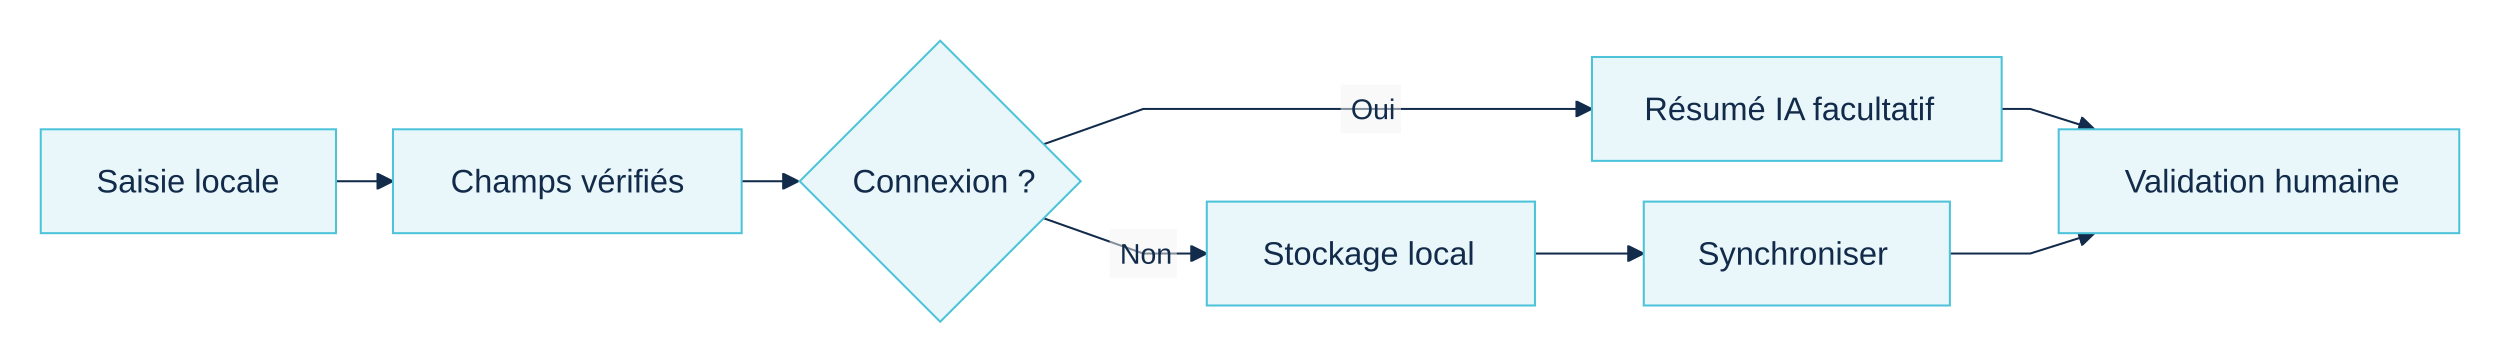
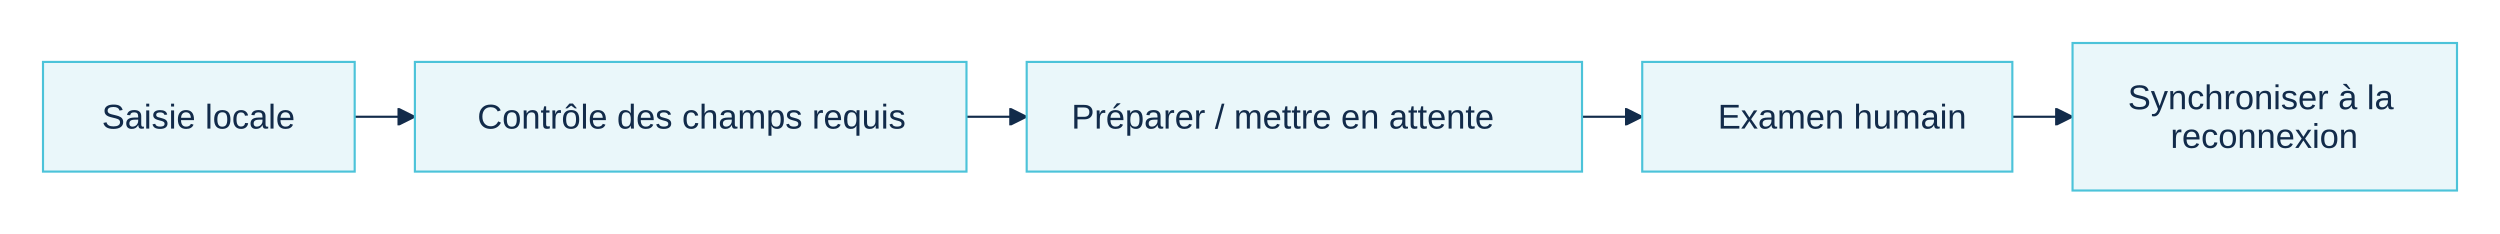
- <svg xmlns="http://www.w3.org/2000/svg" id="my-svg" width="100%" class="flowchart" style="max-width: 1203.44px; background-color: rgb(243, 243, 243);" viewBox="-12 -12 1227.438 177.969" role="graphics-document document" aria-roledescription="flowchart-v2" font-family="Segoe UI, Arial, sans-serif" font-size="16px" fill="#122B4A">
+ <svg xmlns="http://www.w3.org/2000/svg" id="my-svg" width="100%" class="flowchart" style="max-width: 1138.66px; background-color: rgb(243, 243, 243);" viewBox="-12 -12 1162.664 108.6" role="graphics-document document" aria-roledescription="flowchart-v2" font-family="Segoe UI, Arial, sans-serif" font-size="16px" fill="#122B4A">
  <style>#my-svg{font-family:Segoe UI,Arial,sans-serif;font-size:16px;fill:#122B4A;}@keyframes edge-animation-frame{from{stroke-dashoffset:0;}}@keyframes dash{to{stroke-dashoffset:0;}}#my-svg .edge-animation-slow{stroke-dasharray:9,5!important;stroke-dashoffset:900;animation:dash 50s linear infinite;stroke-linecap:round;}#my-svg .edge-animation-fast{stroke-dasharray:9,5!important;stroke-dashoffset:900;animation:dash 20s linear infinite;stroke-linecap:round;}#my-svg .error-icon{fill:#F3F3F3;}#my-svg .error-text{fill:#122B4A;stroke:#122B4A;}#my-svg .edge-thickness-normal{stroke-width:1px;}#my-svg .edge-thickness-thick{stroke-width:3.5px;}#my-svg .edge-pattern-solid{stroke-dasharray:0;}#my-svg .edge-thickness-invisible{stroke-width:0;fill:none;}#my-svg .edge-pattern-dashed{stroke-dasharray:3;}#my-svg .edge-pattern-dotted{stroke-dasharray:2;}#my-svg .marker{fill:#122B4A;stroke:#122B4A;}#my-svg .marker.cross{stroke:#122B4A;}#my-svg svg{font-family:Segoe UI,Arial,sans-serif;font-size:16px;}#my-svg p{margin:0;}#my-svg .label{font-family:Segoe UI,Arial,sans-serif;color:#122B4A;}#my-svg .cluster-label text{fill:#122B4A;}#my-svg .cluster-label span{color:#122B4A;}#my-svg .cluster-label span p{background-color:transparent;}#my-svg .label text,#my-svg span{fill:#122B4A;color:#122B4A;}#my-svg .node rect,#my-svg .node circle,#my-svg .node ellipse,#my-svg .node polygon,#my-svg .node path{fill:#EAF7FA;stroke:#4CC3D9;stroke-width:1px;}#my-svg .rough-node .label text,#my-svg .node .label text,#my-svg .image-shape .label,#my-svg .icon-shape .label{text-anchor:middle;}#my-svg .node .katex path{fill:#000;stroke:#000;stroke-width:1px;}#my-svg .rough-node .label,#my-svg .node .label,#my-svg .image-shape .label,#my-svg .icon-shape .label{text-align:center;}#my-svg .node.clickable{cursor:pointer;}#my-svg .root .anchor path{fill:#122B4A!important;stroke-width:0;stroke:#122B4A;}#my-svg .arrowheadPath{fill:#0c0c0c;}#my-svg .edgePaths .path{stroke:#122B4A;stroke-width:1px;}#my-svg .flowchart-link{stroke:#122B4A;fill:none;}#my-svg .edgeLabel{background-color:#F3F3F3;text-align:center;}#my-svg .edgeLabel p{background-color:#F3F3F3;}#my-svg .edgeLabel rect{opacity:0.5;background-color:#F3F3F3;fill:#F3F3F3;}#my-svg .labelBkg{background-color:rgba(243, 243, 243, 0.5);}#my-svg .cluster rect{fill:#F3F3F3;stroke:#4CC3D9;stroke-width:1px;}#my-svg .cluster text{fill:#122B4A;}#my-svg .cluster span{color:#122B4A;}#my-svg .node .collapsed-indicator{fill:#4CC3D9;stroke:none;opacity:0.6;}#my-svg .node .collapsed-separator{stroke:#4CC3D9;stroke-width:0.75px;}#my-svg div.mermaidTooltip{position:absolute;text-align:center;max-width:200px;padding:2px;font-family:Segoe UI,Arial,sans-serif;font-size:12px;background:#F3F3F3;border:1px solid #4CC3D9;border-radius:2px;pointer-events:none;z-index:100;}#my-svg .flowchartTitleText{text-anchor:middle;font-size:18px;fill:#122B4A;}#my-svg rect.text{fill:none;stroke-width:0;}#my-svg .icon-shape,#my-svg .image-shape{background-color:#F3F3F3;text-align:center;}#my-svg .icon-shape p,#my-svg .image-shape p{background-color:#F3F3F3;padding:2px;}#my-svg .icon-shape .label rect,#my-svg .image-shape .label rect{opacity:0.5;background-color:#F3F3F3;fill:#F3F3F3;}#my-svg .label-icon{display:inline-block;height:1em;overflow:visible;vertical-align:-0.125em;}#my-svg .node .label-icon path{fill:currentColor;stroke:revert;stroke-width:revert;}#my-svg .node .neo-node{stroke:#4CC3D9;}#my-svg [data-look="neo"].node rect,#my-svg [data-look="neo"].cluster rect,#my-svg [data-look="neo"].node polygon{stroke:url(#my-svg-gradient);filter:drop-shadow( 1px 2px 2px rgba(185,185,185,1));}#my-svg [data-look="neo"].swimlane.cluster rect{filter:none;}#my-svg [data-look="neo"].node path{stroke:url(#my-svg-gradient);stroke-width:1px;}#my-svg [data-look="neo"].node .outer-path{filter:drop-shadow( 1px 2px 2px rgba(185,185,185,1));}#my-svg [data-look="neo"].node .neo-line path{stroke:#4CC3D9;filter:none;}#my-svg [data-look="neo"].node circle{stroke:url(#my-svg-gradient);filter:drop-shadow( 1px 2px 2px rgba(185,185,185,1));}#my-svg [data-look="neo"].node circle .state-start{fill:#000000;}#my-svg [data-look="neo"].icon-shape .icon{fill:url(#my-svg-gradient);filter:drop-shadow( 1px 2px 2px rgba(185,185,185,1));}#my-svg [data-look="neo"].icon-shape .icon-neo path{stroke:url(#my-svg-gradient);filter:drop-shadow( 1px 2px 2px rgba(185,185,185,1));}#my-svg :root{--mermaid-font-family:Segoe UI,Arial,sans-serif;}</style>
  <g>
    <marker id="my-svg_flowchart-v2-pointEnd" class="marker flowchart-v2" viewBox="0 0 10 10" refX="5" refY="5" markerUnits="userSpaceOnUse" markerWidth="8" markerHeight="8" orient="auto">
      <path d="M 0 0 L 10 5 L 0 10 z" class="arrowMarkerPath" style="stroke-width: 1; stroke-dasharray: 1, 0;" fill="#122B4A" stroke="#122B4A" />
    </marker>
    <marker id="my-svg_flowchart-v2-pointStart" class="marker flowchart-v2" viewBox="0 0 10 10" refX="4.5" refY="5" markerUnits="userSpaceOnUse" markerWidth="8" markerHeight="8" orient="auto">
      <path d="M 0 5 L 10 10 L 10 0 z" class="arrowMarkerPath" style="stroke-width: 1; stroke-dasharray: 1, 0;" fill="#122B4A" stroke="#122B4A" />
    </marker>
    <marker id="my-svg_flowchart-v2-pointEnd-margin" class="marker flowchart-v2" viewBox="0 0 11.5 14" refX="11.5" refY="7" markerUnits="userSpaceOnUse" markerWidth="10.5" markerHeight="14" orient="auto">
      <path d="M 0 0 L 11.5 7 L 0 14 z" class="arrowMarkerPath" style="stroke-width: 0; stroke-dasharray: 1, 0;" fill="#122B4A" stroke="#122B4A" />
    </marker>
    <marker id="my-svg_flowchart-v2-pointStart-margin" class="marker flowchart-v2" viewBox="0 0 11.5 14" refX="1" refY="7" markerUnits="userSpaceOnUse" markerWidth="11.5" markerHeight="14" orient="auto">
      <polygon points="0,7 11.5,14 11.5,0" class="arrowMarkerPath" style="stroke-width: 0; stroke-dasharray: 1, 0;" fill="#122B4A" stroke="#122B4A" />
    </marker>
    <marker id="my-svg_flowchart-v2-circleEnd" class="marker flowchart-v2" viewBox="0 0 10 10" refX="11" refY="5" markerUnits="userSpaceOnUse" markerWidth="11" markerHeight="11" orient="auto">
      <circle cx="5" cy="5" r="5" class="arrowMarkerPath" style="stroke-width: 1; stroke-dasharray: 1, 0;" fill="#122B4A" stroke="#122B4A" />
    </marker>
    <marker id="my-svg_flowchart-v2-circleStart" class="marker flowchart-v2" viewBox="0 0 10 10" refX="-1" refY="5" markerUnits="userSpaceOnUse" markerWidth="11" markerHeight="11" orient="auto">
      <circle cx="5" cy="5" r="5" class="arrowMarkerPath" style="stroke-width: 1; stroke-dasharray: 1, 0;" fill="#122B4A" stroke="#122B4A" />
    </marker>
    <marker id="my-svg_flowchart-v2-circleEnd-margin" class="marker flowchart-v2" viewBox="0 0 10 10" refY="5" refX="12.25" markerUnits="userSpaceOnUse" markerWidth="14" markerHeight="14" orient="auto">
      <circle cx="5" cy="5" r="5" class="arrowMarkerPath" style="stroke-width: 0; stroke-dasharray: 1, 0;" fill="#122B4A" stroke="#122B4A" />
    </marker>
    <marker id="my-svg_flowchart-v2-circleStart-margin" class="marker flowchart-v2" viewBox="0 0 10 10" refX="-2" refY="5" markerUnits="userSpaceOnUse" markerWidth="14" markerHeight="14" orient="auto">
      <circle cx="5" cy="5" r="5" class="arrowMarkerPath" style="stroke-width: 0; stroke-dasharray: 1, 0;" fill="#122B4A" stroke="#122B4A" />
    </marker>
    <marker id="my-svg_flowchart-v2-crossEnd" class="marker cross flowchart-v2" viewBox="0 0 11 11" refX="12" refY="5.2" markerUnits="userSpaceOnUse" markerWidth="11" markerHeight="11" orient="auto">
      <path d="M 1,1 l 9,9 M 10,1 l -9,9" class="arrowMarkerPath" style="stroke-width: 2; stroke-dasharray: 1, 0;" fill="#122B4A" stroke="#122B4A" />
    </marker>
    <marker id="my-svg_flowchart-v2-crossStart" class="marker cross flowchart-v2" viewBox="0 0 11 11" refX="-1" refY="5.2" markerUnits="userSpaceOnUse" markerWidth="11" markerHeight="11" orient="auto">
      <path d="M 1,1 l 9,9 M 10,1 l -9,9" class="arrowMarkerPath" style="stroke-width: 2; stroke-dasharray: 1, 0;" fill="#122B4A" stroke="#122B4A" />
    </marker>
    <marker id="my-svg_flowchart-v2-crossEnd-margin" class="marker cross flowchart-v2" viewBox="0 0 15 15" refX="17.7" refY="7.5" markerUnits="userSpaceOnUse" markerWidth="12" markerHeight="12" orient="auto">
      <path d="M 1,1 L 14,14 M 1,14 L 14,1" class="arrowMarkerPath" style="stroke-width: 2.5;" fill="#122B4A" stroke="#122B4A" />
    </marker>
    <marker id="my-svg_flowchart-v2-crossStart-margin" class="marker cross flowchart-v2" viewBox="0 0 15 15" refX="-3.5" refY="7.5" markerUnits="userSpaceOnUse" markerWidth="12" markerHeight="12" orient="auto">
      <path d="M 1,1 L 14,14 M 1,14 L 14,1" class="arrowMarkerPath" style="stroke-width: 2.5; stroke-dasharray: 1, 0;" fill="#122B4A" stroke="#122B4A" />
    </marker>
    <g class="root">
      <g class="clusters" />
      <g class="edgePaths">
-         <path d="M152.953,76.984L166.953,76.984L176.953,76.984" id="my-svg-L_A_B_0" class="edge-thickness-normal edge-pattern-solid edge-thickness-normal edge-pattern-solid flowchart-link" style=";" data-edge="true" data-et="edge" data-id="L_A_B_0" data-points="W3sieCI6MTUyLjk1MzEyNSwieSI6NzYuOTg0Mzc1fSx7IngiOjE2Ni45NTMxMjUsInkiOjc2Ljk4NDM3NX0seyJ4IjoxODAuOTUzMTI1LCJ5Ijo3Ni45ODQzNzV9XQ==" data-look="classic" marker-end="url(#my-svg_flowchart-v2-pointEnd)" fill="none" stroke="#122B4A" stroke-width="1" />
-         <path d="M352.133,76.984L366.133,76.984L376.133,76.984" id="my-svg-L_B_C_0" class="edge-thickness-normal edge-pattern-solid edge-thickness-normal edge-pattern-solid flowchart-link" style=";" data-edge="true" data-et="edge" data-id="L_B_C_0" data-points="W3sieCI6MzUyLjEzMjgxMjUsInkiOjc2Ljk4NDM3NX0seyJ4IjozNjYuMTMyODEyNSwieSI6NzYuOTg0Mzc1fSx7IngiOjM4MC4xMzI4MTI1LCJ5Ijo3Ni45ODQzNzV9XQ==" data-look="classic" marker-end="url(#my-svg_flowchart-v2-pointEnd)" fill="none" stroke="#122B4A" stroke-width="1" />
-         <path d="M500.053,95.033L549.305,112.484L576.508,112.484" id="my-svg-L_C_D_0" class="edge-thickness-normal edge-pattern-solid edge-thickness-normal edge-pattern-solid flowchart-link" style=";" data-edge="true" data-et="edge" data-id="L_C_D_0" data-points="W3sieCI6NTAwLjA1MzE0MDExNDAwMjc2LCJ5Ijo5NS4wMzI3OTczODU5OTcyNH0seyJ4Ijo1NDkuMzA0Njg3NSwieSI6MTEyLjQ4NDM3NX0seyJ4Ijo1ODAuNTA3ODEyNSwieSI6MTEyLjQ4NDM3NX1d" data-look="classic" marker-end="url(#my-svg_flowchart-v2-pointEnd)" fill="none" stroke="#122B4A" stroke-width="1" />
-         <path d="M500.053,58.936L549.305,41.484L661.063,41.484L755.617,41.484L765.617,41.484" id="my-svg-L_C_E_0" class="edge-thickness-normal edge-pattern-solid edge-thickness-normal edge-pattern-solid flowchart-link" style=";" data-edge="true" data-et="edge" data-id="L_C_E_0" data-points="W3sieCI6NTAwLjA1MzE0MDExNDAwMjc2LCJ5Ijo1OC45MzU5NTI2MTQwMDI3NjV9LHsieCI6NTQ5LjMwNDY4NzUsInkiOjQxLjQ4NDM3NX0seyJ4Ijo2NjEuMDYyNSwieSI6NDEuNDg0Mzc1fSx7IngiOjc1NS42MTcxODc1LCJ5Ijo0MS40ODQzNzV9LHsieCI6NzY5LjYxNzE4NzUsInkiOjQxLjQ4NDM3NX1d" data-look="classic" marker-end="url(#my-svg_flowchart-v2-pointEnd)" fill="none" stroke="#122B4A" stroke-width="1" />
-         <path d="M741.617,112.484L755.617,112.484L791.043,112.484" id="my-svg-L_D_F_0" class="edge-thickness-normal edge-pattern-solid edge-thickness-normal edge-pattern-solid flowchart-link" style=";" data-edge="true" data-et="edge" data-id="L_D_F_0" data-points="W3sieCI6NzQxLjYxNzE4NzUsInkiOjExMi40ODQzNzV9LHsieCI6NzU1LjYxNzE4NzUsInkiOjExMi40ODQzNzV9LHsieCI6Nzk1LjA0Mjk2ODc1LCJ5IjoxMTIuNDg0Mzc1fV0=" data-look="classic" marker-end="url(#my-svg_flowchart-v2-pointEnd)" fill="none" stroke="#122B4A" stroke-width="1" />
-         <path d="M970.766,41.484L984.766,41.484L1012.595,50.279" id="my-svg-L_E_G_0" class="edge-thickness-normal edge-pattern-solid edge-thickness-normal edge-pattern-solid flowchart-link" style=";" data-edge="true" data-et="edge" data-id="L_E_G_0" data-points="W3sieCI6OTcwLjc2NTYyNSwieSI6NDEuNDg0Mzc1fSx7IngiOjk4NC43NjU2MjUsInkiOjQxLjQ4NDM3NX0seyJ4IjoxMDE2LjQwOTU1MTA1NjMzOCwieSI6NTEuNDg0Mzc1fV0=" data-look="classic" marker-end="url(#my-svg_flowchart-v2-pointEnd)" fill="none" stroke="#122B4A" stroke-width="1" />
-         <path d="M945.34,112.484L984.766,112.484L1012.595,103.69" id="my-svg-L_F_G_0" class="edge-thickness-normal edge-pattern-solid edge-thickness-normal edge-pattern-solid flowchart-link" style=";" data-edge="true" data-et="edge" data-id="L_F_G_0" data-points="W3sieCI6OTQ1LjMzOTg0Mzc1LCJ5IjoxMTIuNDg0Mzc1fSx7IngiOjk4NC43NjU2MjUsInkiOjExMi40ODQzNzV9LHsieCI6MTAxNi40MDk1NTEwNTYzMzgsInkiOjEwMi40ODQzNzV9XQ==" data-look="classic" marker-end="url(#my-svg_flowchart-v2-pointEnd)" fill="none" stroke="#122B4A" stroke-width="1" />
+         <path d="M152.953,42.3L166.953,42.3L176.953,42.3" id="my-svg-L_A_B_0" class="edge-thickness-normal edge-pattern-solid edge-thickness-normal edge-pattern-solid flowchart-link" style=";" data-edge="true" data-et="edge" data-id="L_A_B_0" data-points="W3sieCI6MTUyLjk1MzEyNSwieSI6NDIuMjk5OTk5MjM3MDYwNTV9LHsieCI6MTY2Ljk1MzEyNSwieSI6NDIuMjk5OTk5MjM3MDYwNTV9LHsieCI6MTgwLjk1MzEyNSwieSI6NDIuMjk5OTk5MjM3MDYwNTV9XQ==" data-look="classic" marker-end="url(#my-svg_flowchart-v2-pointEnd)" fill="none" stroke="#122B4A" stroke-width="1" />
+         <path d="M437.477,42.3L451.477,42.3L461.477,42.3" id="my-svg-L_B_C_0" class="edge-thickness-normal edge-pattern-solid edge-thickness-normal edge-pattern-solid flowchart-link" style=";" data-edge="true" data-et="edge" data-id="L_B_C_0" data-points="W3sieCI6NDM3LjQ3NjU2MjUsInkiOjQyLjI5OTk5OTIzNzA2MDU1fSx7IngiOjQ1MS40NzY1NjI1LCJ5Ijo0Mi4yOTk5OTkyMzcwNjA1NX0seyJ4Ijo0NjUuNDc2NTYyNSwieSI6NDIuMjk5OTk5MjM3MDYwNTV9XQ==" data-look="classic" marker-end="url(#my-svg_flowchart-v2-pointEnd)" fill="none" stroke="#122B4A" stroke-width="1" />
+         <path d="M723.742,42.3L737.742,42.3L747.742,42.3" id="my-svg-L_C_D_0" class="edge-thickness-normal edge-pattern-solid edge-thickness-normal edge-pattern-solid flowchart-link" style=";" data-edge="true" data-et="edge" data-id="L_C_D_0" data-points="W3sieCI6NzIzLjc0MjE4NzUsInkiOjQyLjI5OTk5OTIzNzA2MDU1fSx7IngiOjczNy43NDIxODc1LCJ5Ijo0Mi4yOTk5OTkyMzcwNjA1NX0seyJ4Ijo3NTEuNzQyMTg3NSwieSI6NDIuMjk5OTk5MjM3MDYwNTV9XQ==" data-look="classic" marker-end="url(#my-svg_flowchart-v2-pointEnd)" fill="none" stroke="#122B4A" stroke-width="1" />
+         <path d="M923.867,42.3L937.867,42.3L947.867,42.3" id="my-svg-L_D_E_0" class="edge-thickness-normal edge-pattern-solid edge-thickness-normal edge-pattern-solid flowchart-link" style=";" data-edge="true" data-et="edge" data-id="L_D_E_0" data-points="W3sieCI6OTIzLjg2NzE4NzUsInkiOjQyLjI5OTk5OTIzNzA2MDU1fSx7IngiOjkzNy44NjcxODc1LCJ5Ijo0Mi4yOTk5OTkyMzcwNjA1NX0seyJ4Ijo5NTEuODY3MTg3NSwieSI6NDIuMjk5OTk5MjM3MDYwNTV9XQ==" data-look="classic" marker-end="url(#my-svg_flowchart-v2-pointEnd)" fill="none" stroke="#122B4A" stroke-width="1" />
      </g>
      <g class="edgeLabels">
        <g class="edgeLabel" />
        <g>
          <rect class="background" style="stroke: none" />
-         </g>
-         <g class="edgeLabel" />
-         <g>
-           <rect class="background" style="stroke: none" />
-         </g>
-         <g class="edgeLabel" transform="translate(549.3047, 112.4844)">
-           <rect x="-16.480" y="-12.000" width="32.960" height="24.000" fill="#F3F3F3" stroke="none" />
-           <text x="-11.480" y="5.000" text-anchor="start" font-family="Segoe UI, Arial, sans-serif" font-size="14" font-weight="normal" fill="#122B4A">Non</text>
-         </g>
-         <g class="edgeLabel" transform="translate(661.0625, 41.48438)">
-           <rect x="-14.800" y="-12.000" width="29.600" height="24.000" fill="#F3F3F3" stroke="none" />
-           <text x="-9.800" y="5.000" text-anchor="start" font-family="Segoe UI, Arial, sans-serif" font-size="14" font-weight="normal" fill="#122B4A">Oui</text>
        </g>
        <g class="edgeLabel" />
        <g>
          <rect class="background" style="stroke: none" />
        </g>
        <g class="edgeLabel" />
        <g>
          <rect class="background" style="stroke: none" />
        </g>
        <g class="edgeLabel" />
        <g>
          <rect class="background" style="stroke: none" />
        </g>
      </g>
      <g class="nodes">
-         <g class="node default" id="my-svg-flowchart-A-0" data-look="classic" transform="translate(80.47656, 76.98438)">
+         <g class="node default" id="my-svg-flowchart-A-0" data-look="classic" transform="translate(80.47656, 42.3)">
          <rect class="basic label-container" style="" x="-72.477" y="-25.5" width="144.953" height="51" fill="#EAF7FA" stroke="#4CC3D9" stroke-width="1" />
          <text x="-45.120" y="5.500" text-anchor="start" font-family="Segoe UI, Arial, sans-serif" font-size="16" font-weight="normal" fill="#122B4A">Saisie locale</text>
        </g>
-         <g class="node default" id="my-svg-flowchart-B-1" data-look="classic" transform="translate(266.543, 76.98438)">
-           <rect class="basic label-container" style="" x="-85.59" y="-25.5" width="171.18" height="51" fill="#EAF7FA" stroke="#4CC3D9" stroke-width="1" />
-           <text x="-57.280" y="5.500" text-anchor="start" font-family="Segoe UI, Arial, sans-serif" font-size="16" font-weight="normal" fill="#122B4A">Champs vérifiés</text>
+         <g class="node default" id="my-svg-flowchart-B-1" data-look="classic" transform="translate(309.2148, 42.3)">
+           <rect class="basic label-container" style="" x="-128.262" y="-25.5" width="256.523" height="51" fill="#EAF7FA" stroke="#4CC3D9" stroke-width="1" />
+           <text x="-99.200" y="5.500" text-anchor="start" font-family="Segoe UI, Arial, sans-serif" font-size="16" font-weight="normal" fill="#122B4A">Contrôle des champs requis</text>
        </g>
-         <g class="node default" id="my-svg-flowchart-C-3" data-look="classic" transform="translate(449.1172, 76.98438)">
-           <polygon points="68.984,0 137.969,-68.984 68.984,-137.969 0,-68.984" class="label-container" transform="translate(-68.48438, 68.98438)" fill="#EAF7FA" stroke="#4CC3D9" stroke-width="1" />
-           <text x="-42.560" y="5.500" text-anchor="start" font-family="Segoe UI, Arial, sans-serif" font-size="16" font-weight="normal" fill="#122B4A">Connexion ?</text>
+         <g class="node default" id="my-svg-flowchart-C-3" data-look="classic" transform="translate(594.6094, 42.3)">
+           <rect class="basic label-container" style="" x="-129.133" y="-25.5" width="258.266" height="51" fill="#EAF7FA" stroke="#4CC3D9" stroke-width="1" />
+           <text x="-108.320" y="5.500" text-anchor="start" font-family="Segoe UI, Arial, sans-serif" font-size="16" font-weight="normal" fill="#122B4A">Préparer / mettre en attente</text>
        </g>
-         <g class="node default" id="my-svg-flowchart-D-5" data-look="classic" transform="translate(661.0625, 112.4844)">
-           <rect class="basic label-container" style="" x="-80.555" y="-25.5" width="161.109" height="51" fill="#EAF7FA" stroke="#4CC3D9" stroke-width="1" />
-           <text x="-53.120" y="5.500" text-anchor="start" font-family="Segoe UI, Arial, sans-serif" font-size="16" font-weight="normal" fill="#122B4A">Stockage local</text>
+         <g class="node default" id="my-svg-flowchart-D-5" data-look="classic" transform="translate(837.8047, 42.3)">
+           <rect class="basic label-container" style="" x="-86.062" y="-25.5" width="172.125" height="51" fill="#EAF7FA" stroke="#4CC3D9" stroke-width="1" />
+           <text x="-50.880" y="5.500" text-anchor="start" font-family="Segoe UI, Arial, sans-serif" font-size="16" font-weight="normal" fill="#122B4A">Examen humain</text>
        </g>
-         <g class="node default" id="my-svg-flowchart-E-7" data-look="classic" transform="translate(870.1914, 41.48438)">
-           <rect class="basic label-container" style="" x="-100.574" y="-25.5" width="201.148" height="51" fill="#EAF7FA" stroke="#4CC3D9" stroke-width="1" />
-           <text x="-74.880" y="5.500" text-anchor="start" font-family="Segoe UI, Arial, sans-serif" font-size="16" font-weight="normal" fill="#122B4A">Résumé IA facultatif</text>
-         </g>
-         <g class="node default" id="my-svg-flowchart-F-9" data-look="classic" transform="translate(870.1914, 112.4844)">
-           <rect class="basic label-container" style="" x="-75.148" y="-25.5" width="150.297" height="51" fill="#EAF7FA" stroke="#4CC3D9" stroke-width="1" />
-           <text x="-48.640" y="5.500" text-anchor="start" font-family="Segoe UI, Arial, sans-serif" font-size="16" font-weight="normal" fill="#122B4A">Synchroniser</text>
-         </g>
-         <g class="node default" id="my-svg-flowchart-G-11" data-look="classic" transform="translate(1097.102, 76.98438)">
-           <rect class="basic label-container" style="" x="-98.336" y="-25.5" width="196.672" height="51" fill="#EAF7FA" stroke="#4CC3D9" stroke-width="1" />
-           <text x="-65.920" y="5.500" text-anchor="start" font-family="Segoe UI, Arial, sans-serif" font-size="16" font-weight="normal" fill="#122B4A">Validation humaine</text>
+         <g class="node default" id="my-svg-flowchart-E-7" data-look="classic" transform="translate(1041.266, 42.3)">
+           <rect class="basic label-container" style="" x="-89.398" y="-34.3" width="178.797" height="68.6" fill="#EAF7FA" stroke="#4CC3D9" stroke-width="1" />
+           <text x="-63.680" y="-3.500" text-anchor="start" font-family="Segoe UI, Arial, sans-serif" font-size="16" font-weight="normal" fill="#122B4A">Synchroniser à la</text>
+           <text x="-43.840" y="14.500" text-anchor="start" font-family="Segoe UI, Arial, sans-serif" font-size="16" font-weight="normal" fill="#122B4A">reconnexion</text>
        </g>
      </g>
    </g>
  </g>
  <defs>
    <filter id="my-svg-drop-shadow" height="130%" width="130%">
      <feDropShadow dx="4" dy="4" stdDeviation="0" flood-opacity="0.06" flood-color="#000000" />
    </filter>
  </defs>
  <defs>
    <filter id="my-svg-drop-shadow-small" height="150%" width="150%">
      <feDropShadow dx="2" dy="2" stdDeviation="0" flood-opacity="0.06" flood-color="#000000" />
    </filter>
  </defs>
  <linearGradient id="my-svg-gradient" gradientUnits="objectBoundingBox" x1="0%" y1="0%" x2="100%" y2="0%">
    <stop offset="0%" stop-color="#4CC3D9" stop-opacity="1" />
    <stop offset="100%" stop-color="#122B4A" stop-opacity="1" />
  </linearGradient>
</svg>
